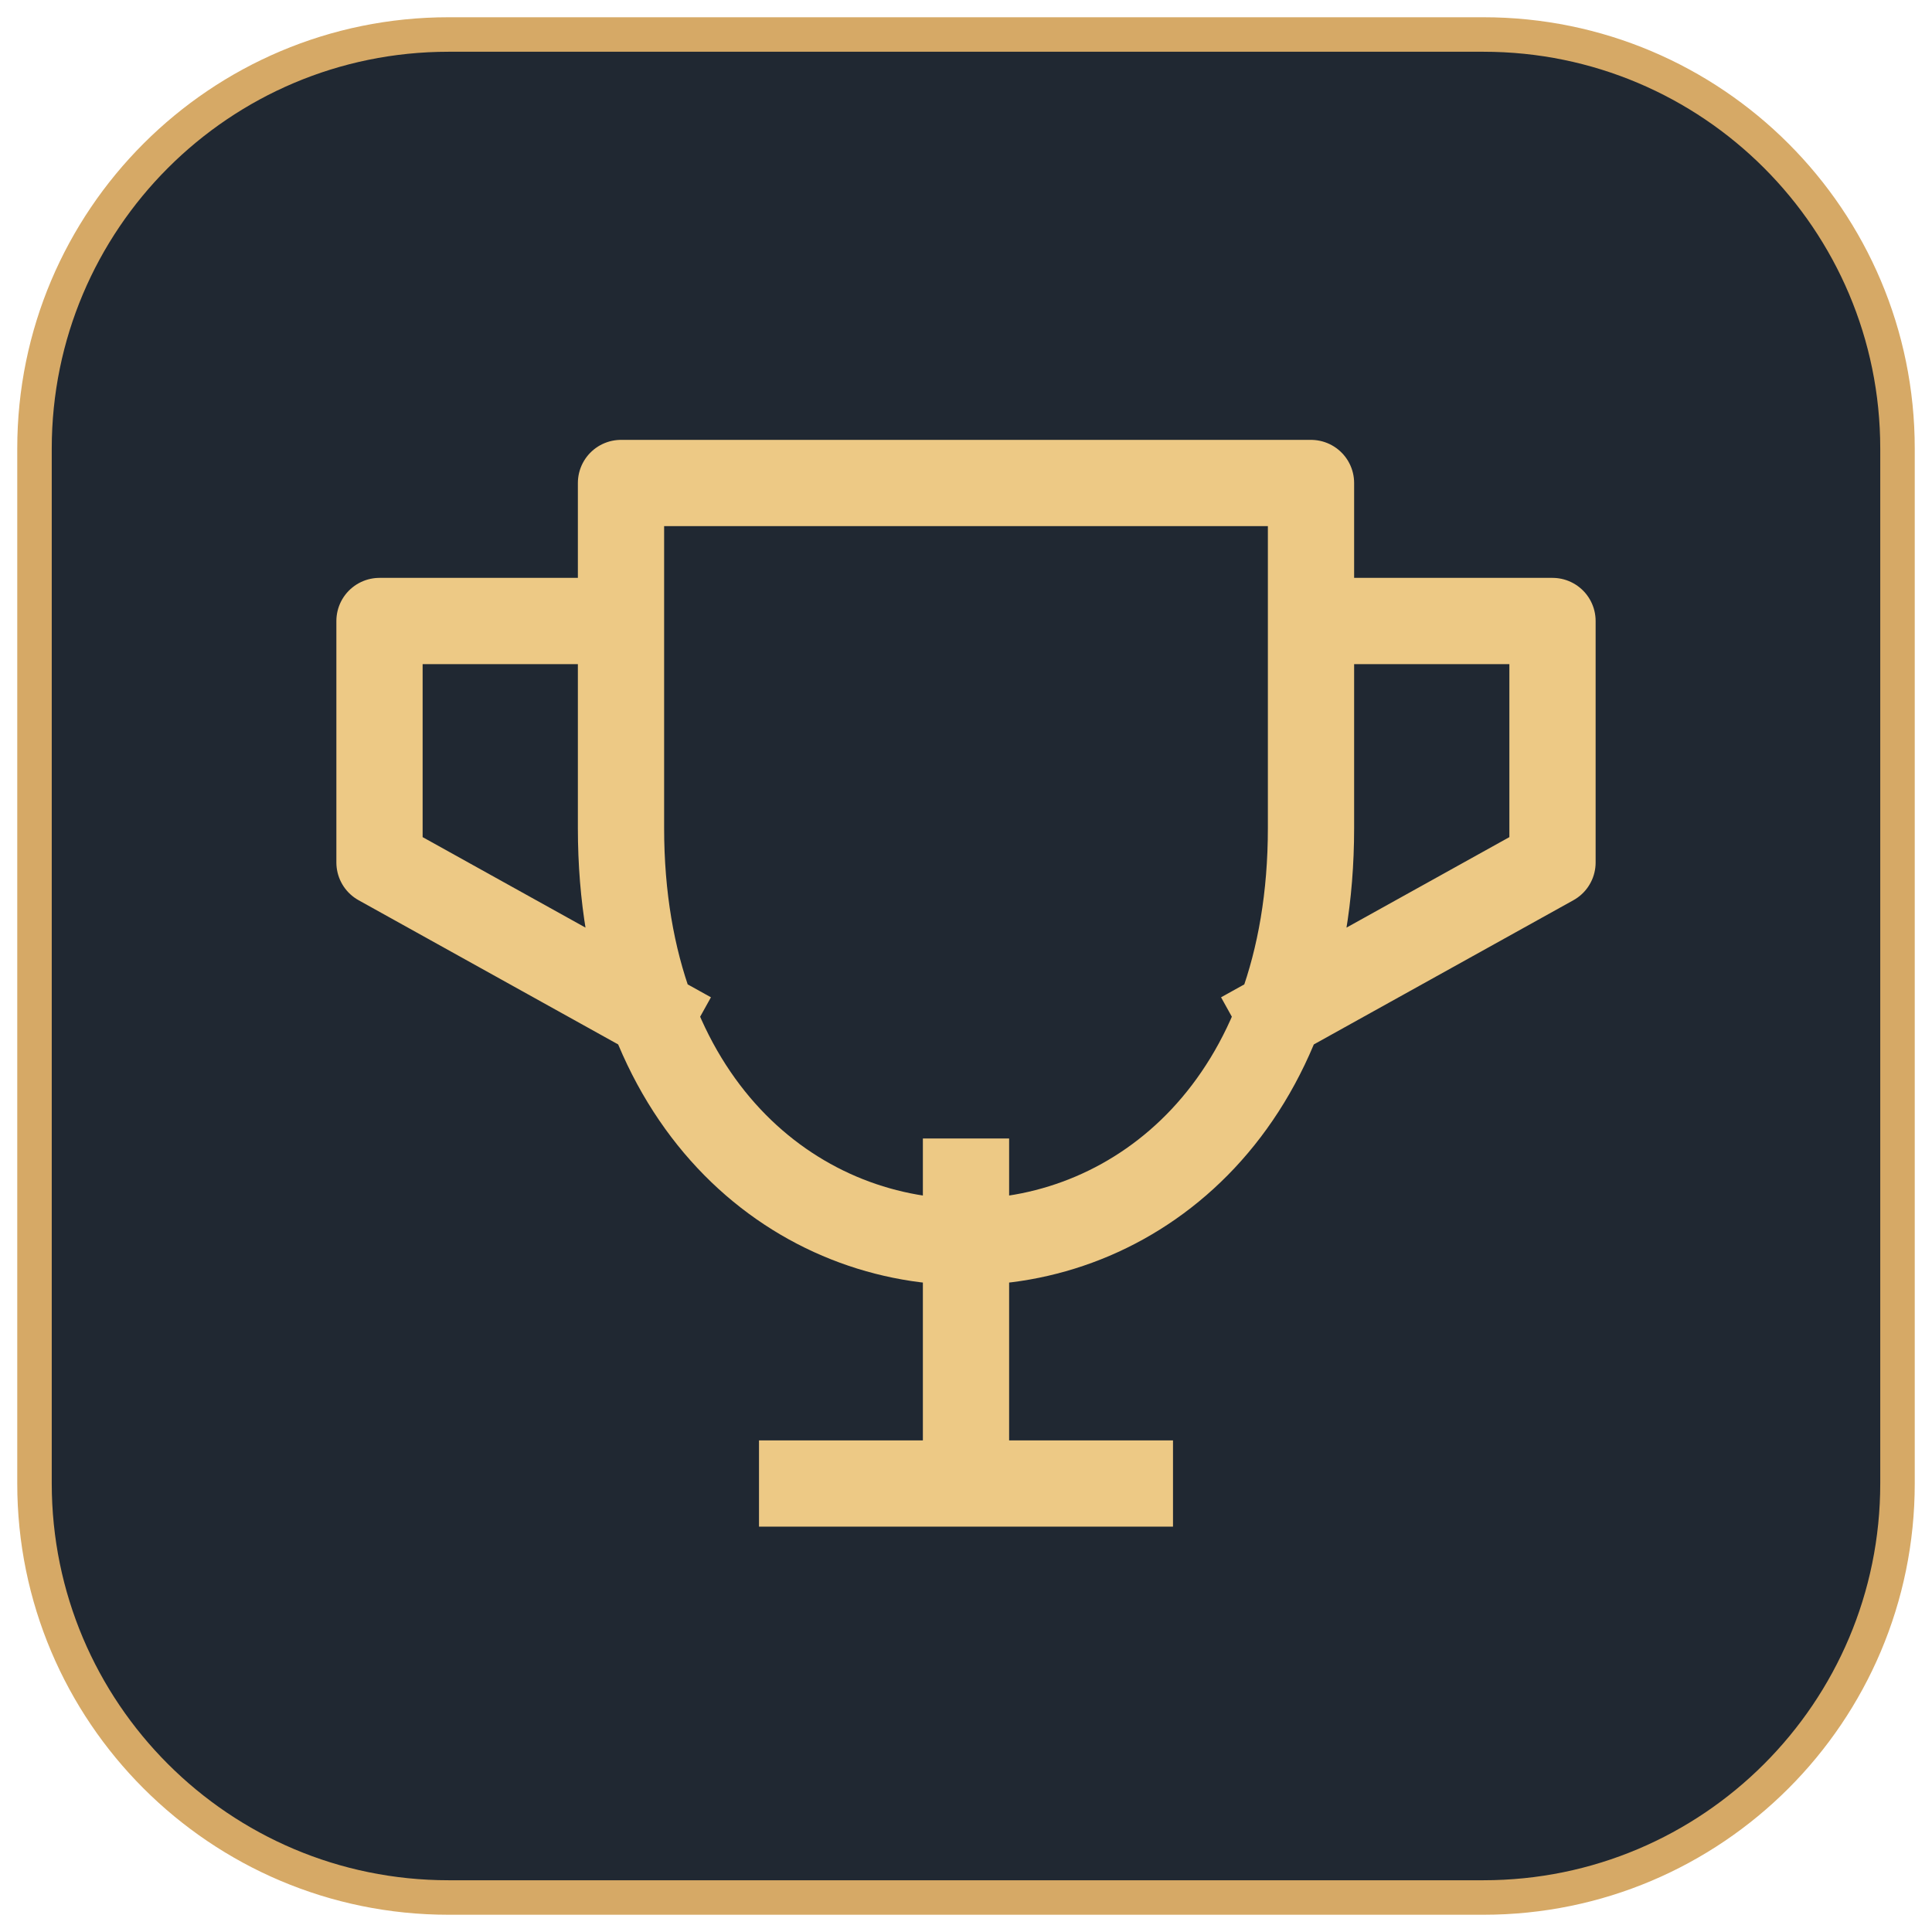
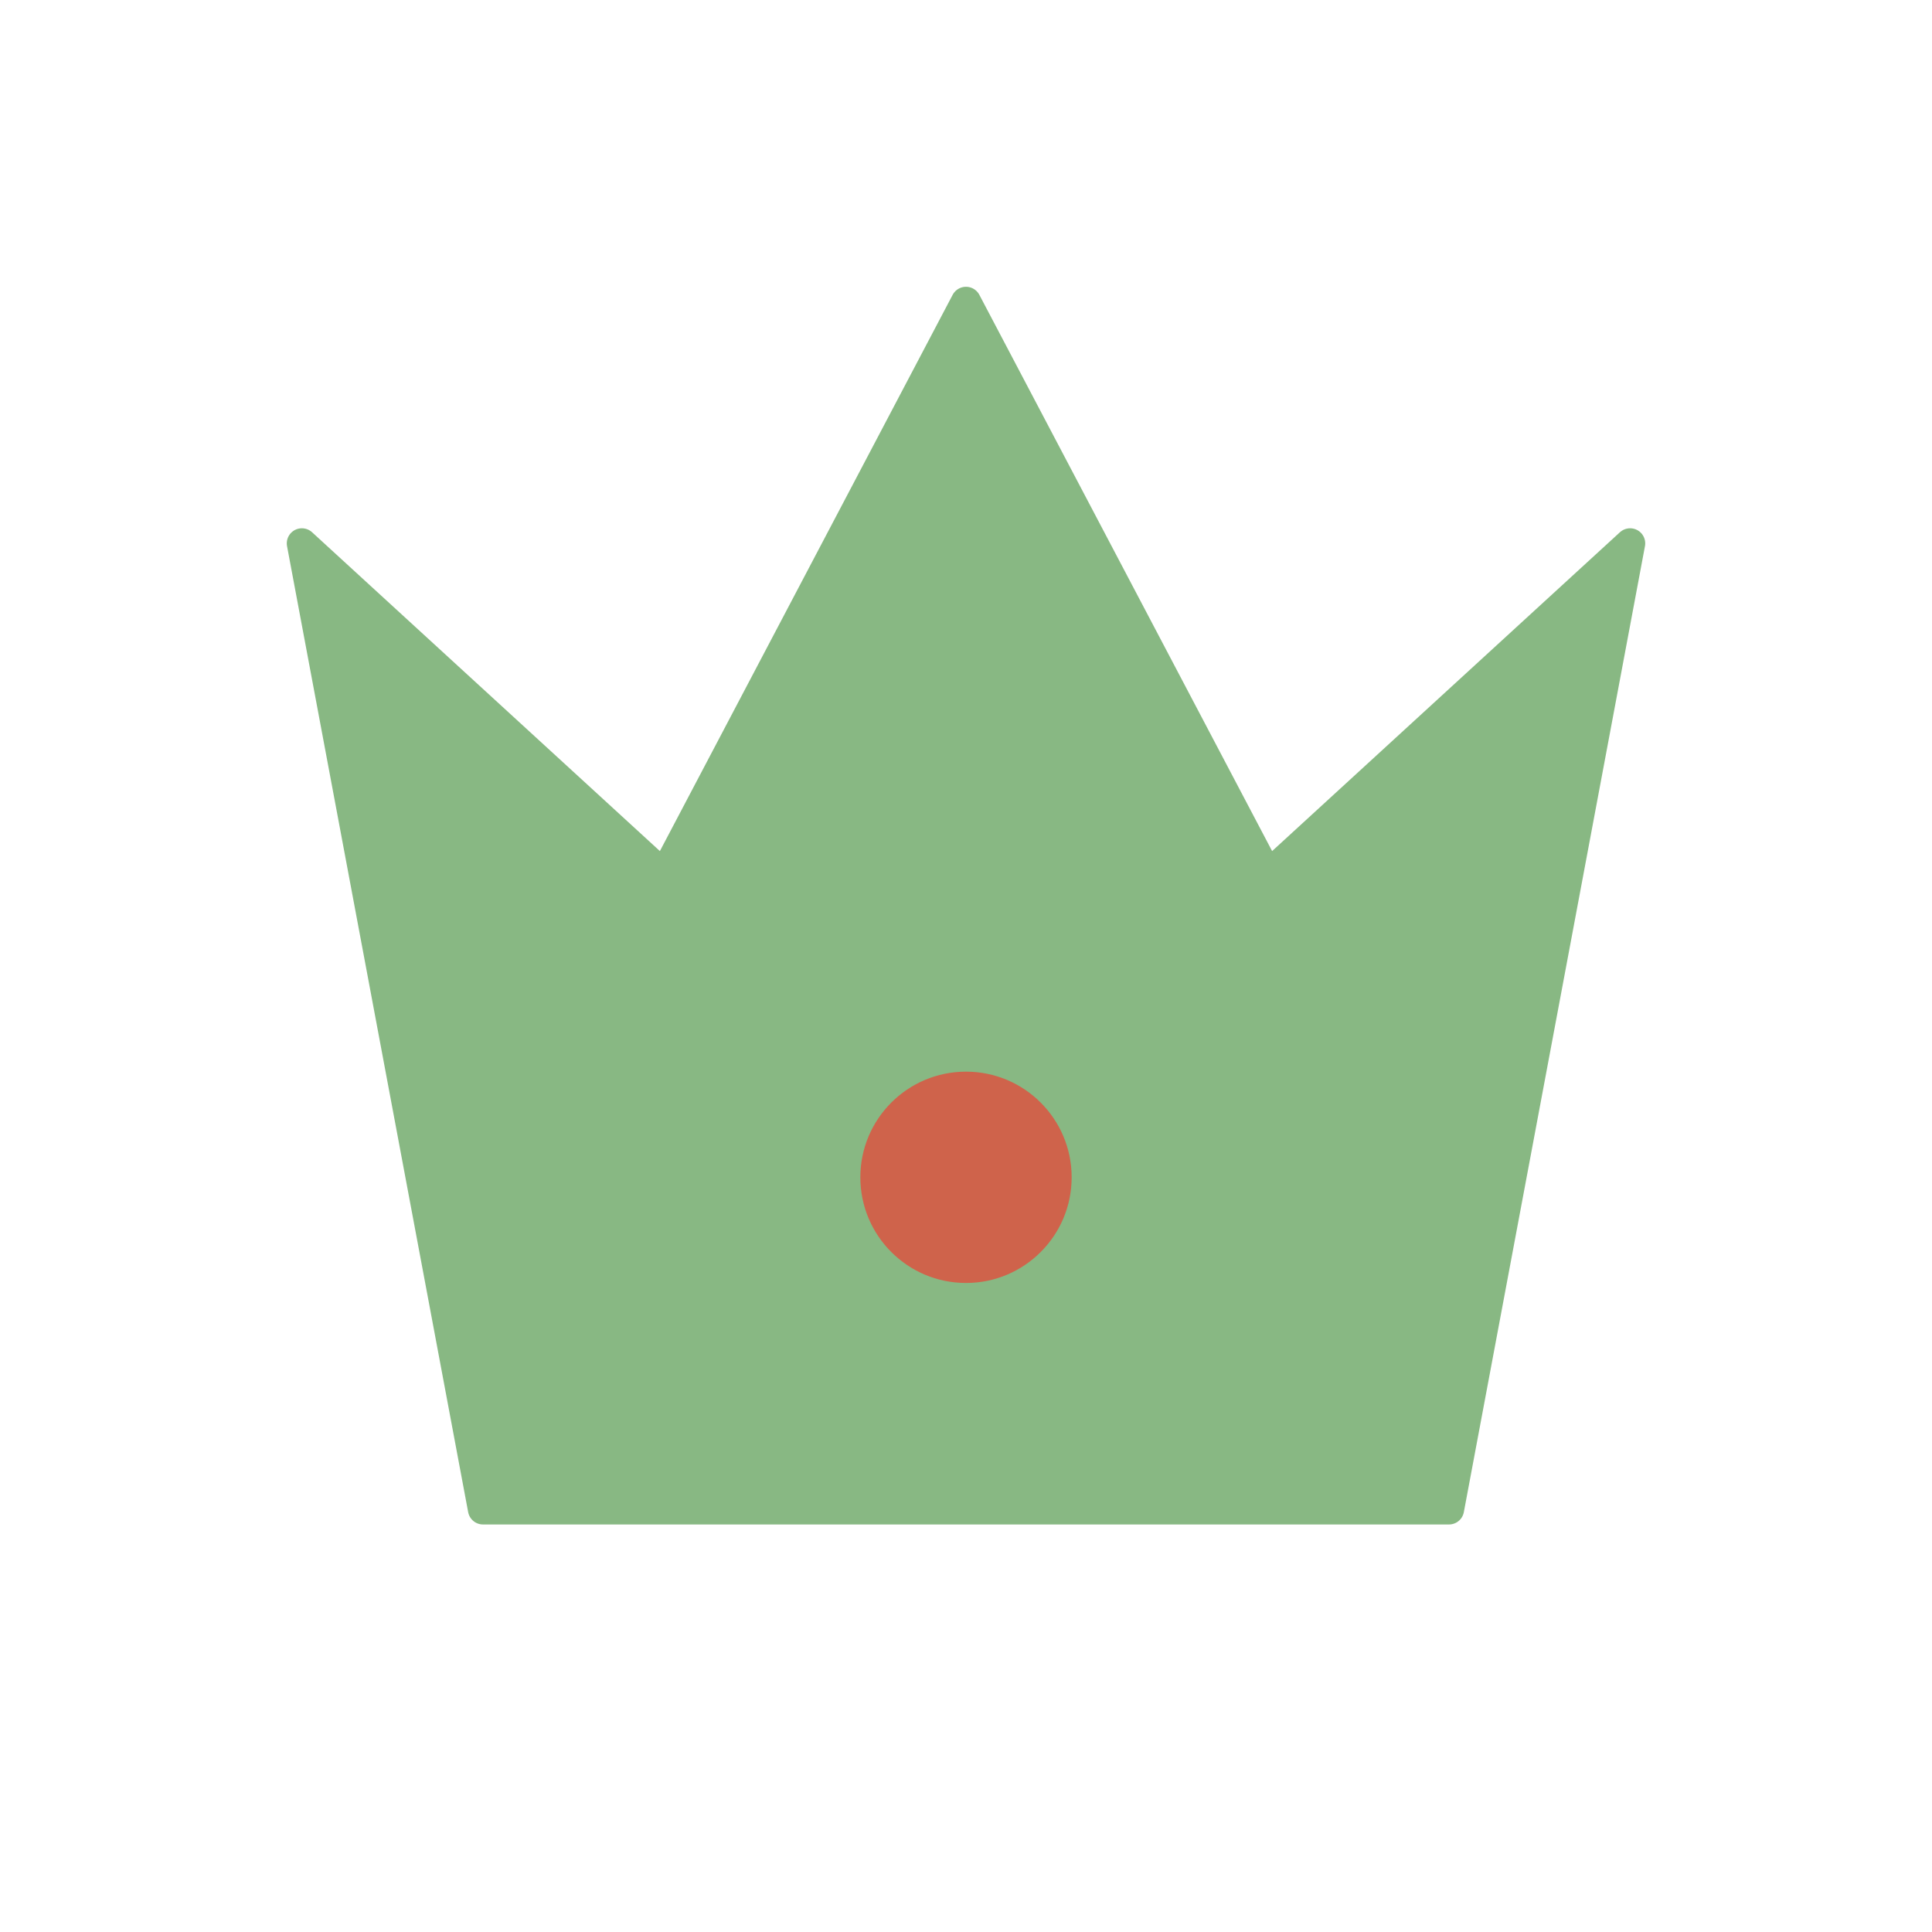
- <svg xmlns="http://www.w3.org/2000/svg" width="56" height="56" viewBox="0 0 56 56">
-   <rect x="1" y="1" width="54" height="54" rx="12" fill="#202832" stroke="#d6a966" />
-   <g stroke="#edc985" stroke-width="2.5" fill="none" stroke-linejoin="round">
-     <path d="M18 14h20v10c0 16-20 16-20 0ZM22 43h12M28 33v10M18 18H11v7l9 5M38 18h7v7l-9 5" />
+ <svg xmlns="http://www.w3.org/2000/svg" viewBox="0 0 64 64">
+   <g fill="#88b883" stroke="#88b883" stroke-linejoin="round" stroke-linecap="round">
+     <path d="m10 18 12 11 10-19 10 19 12-11-6 32H16Z" />
+     <circle cx="32" cy="39" r="4" fill="#cf634b" />
  </g>
</svg>
